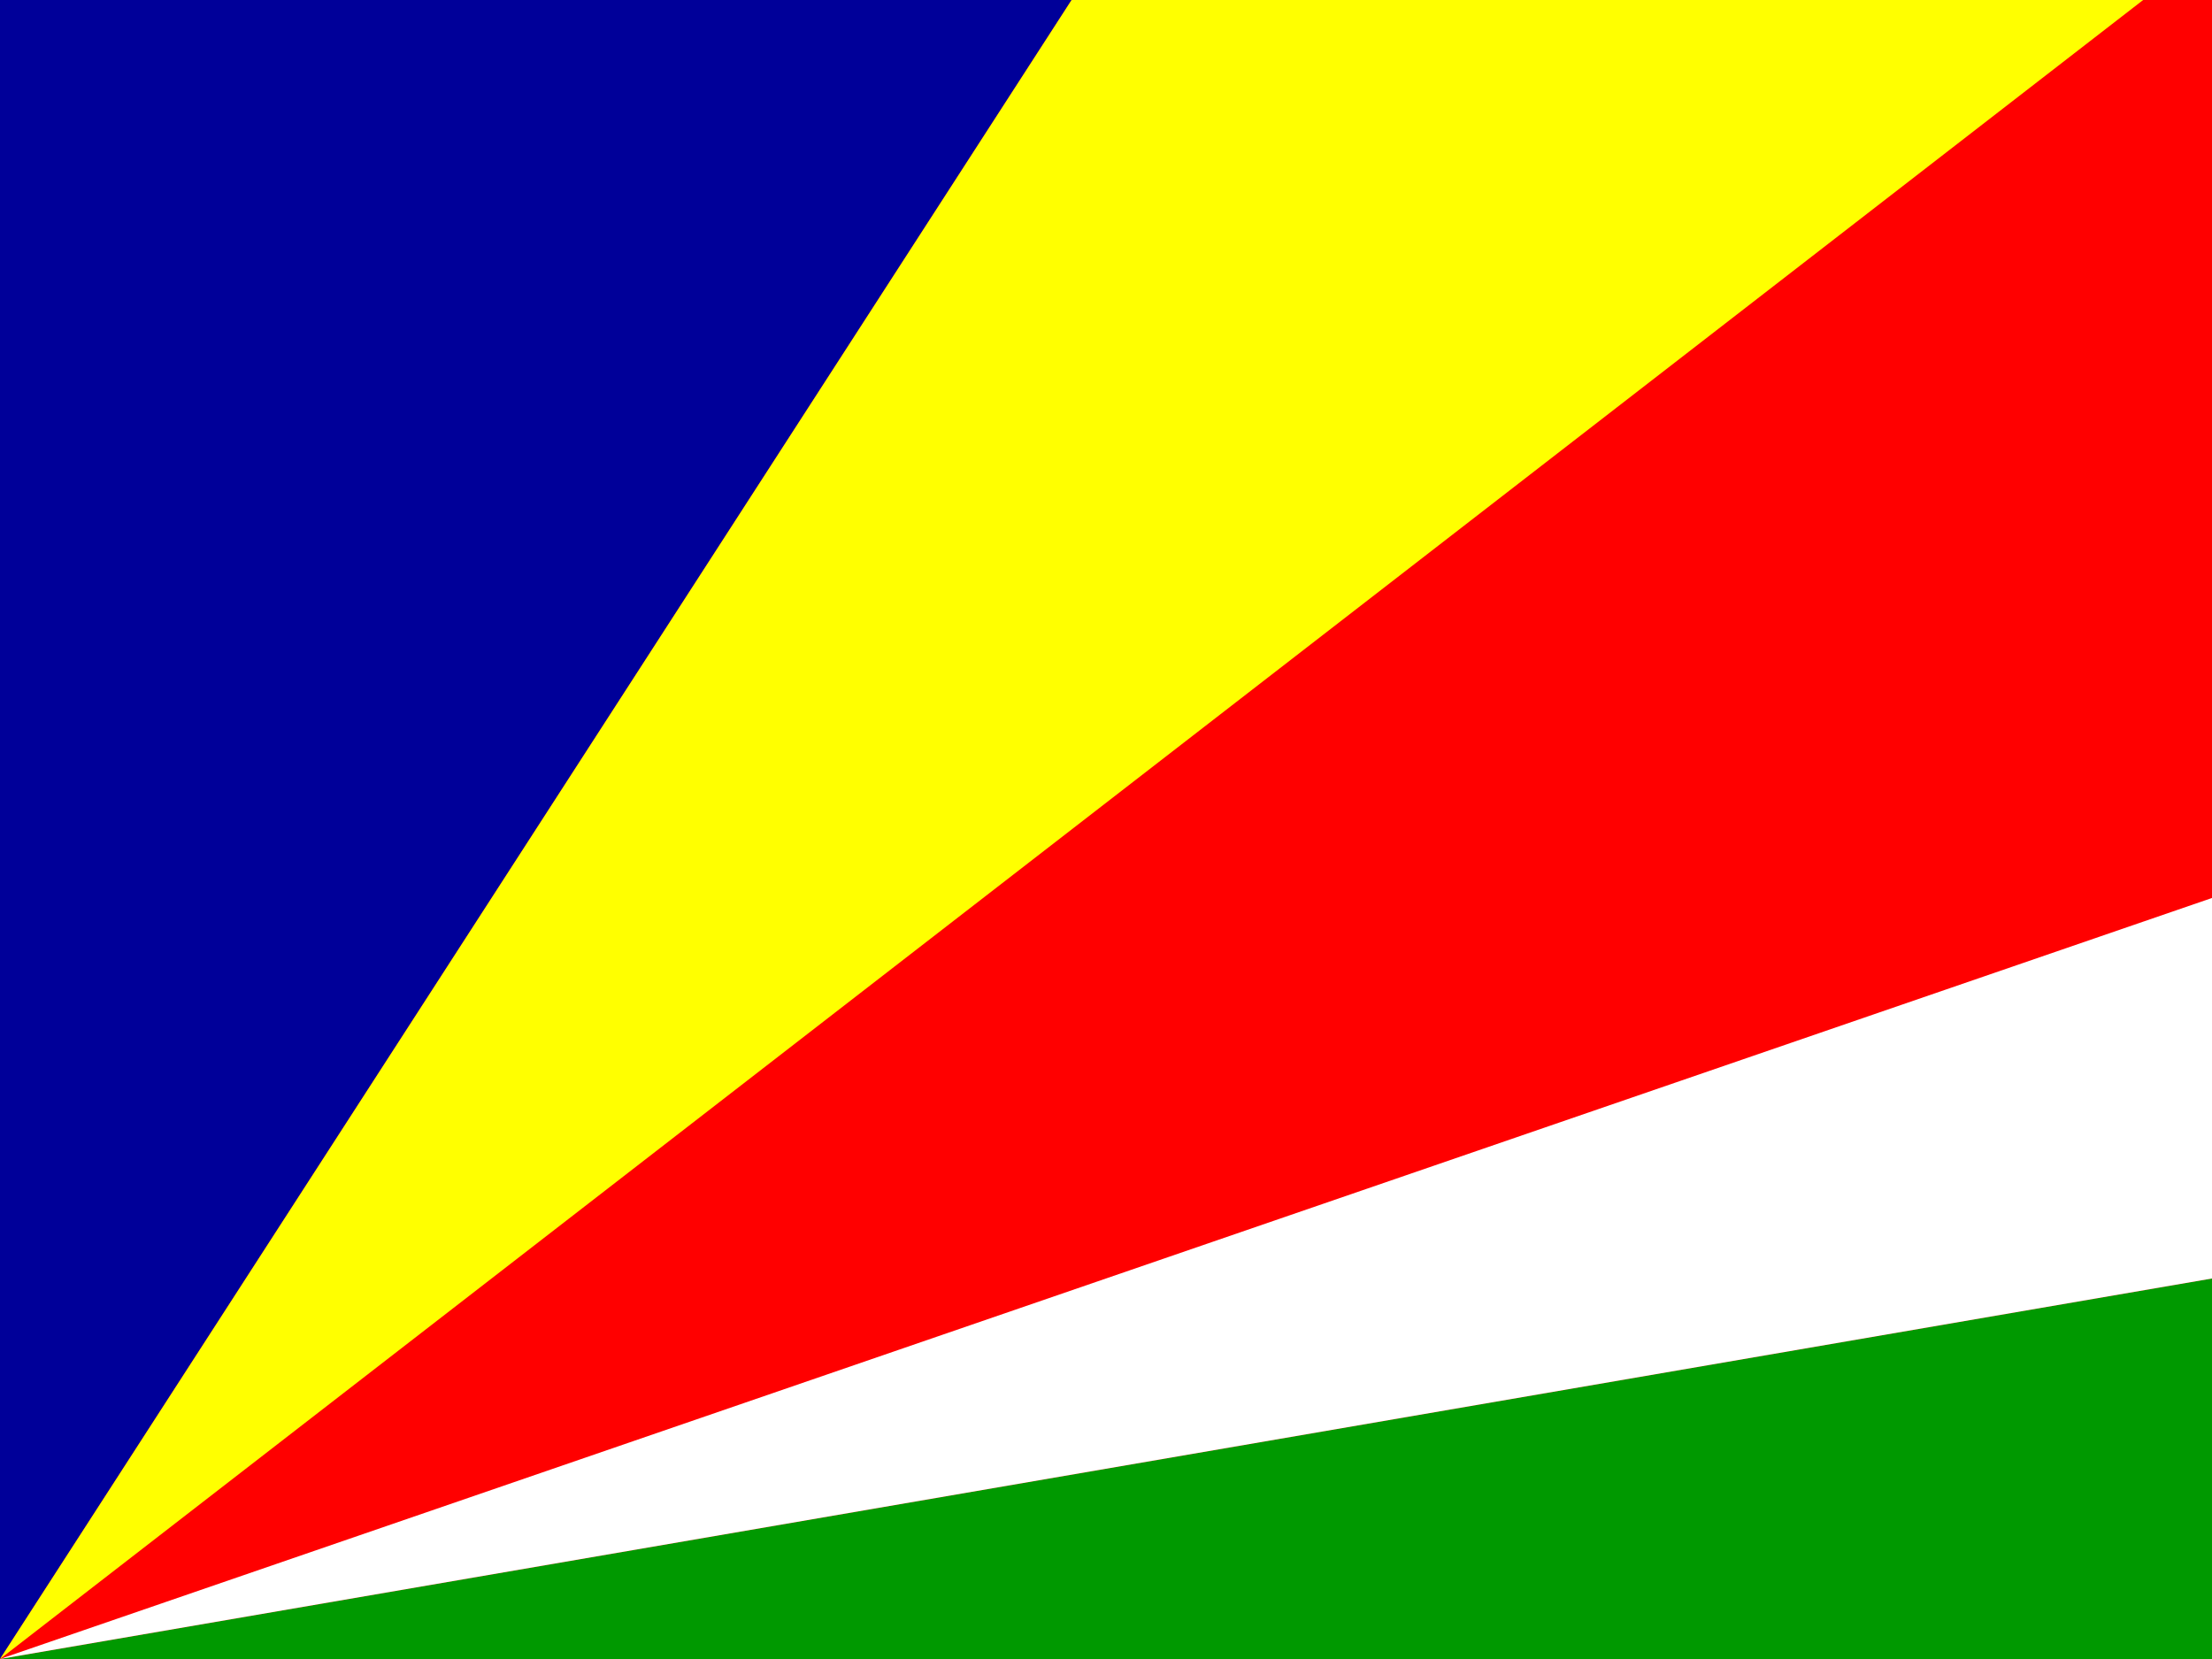
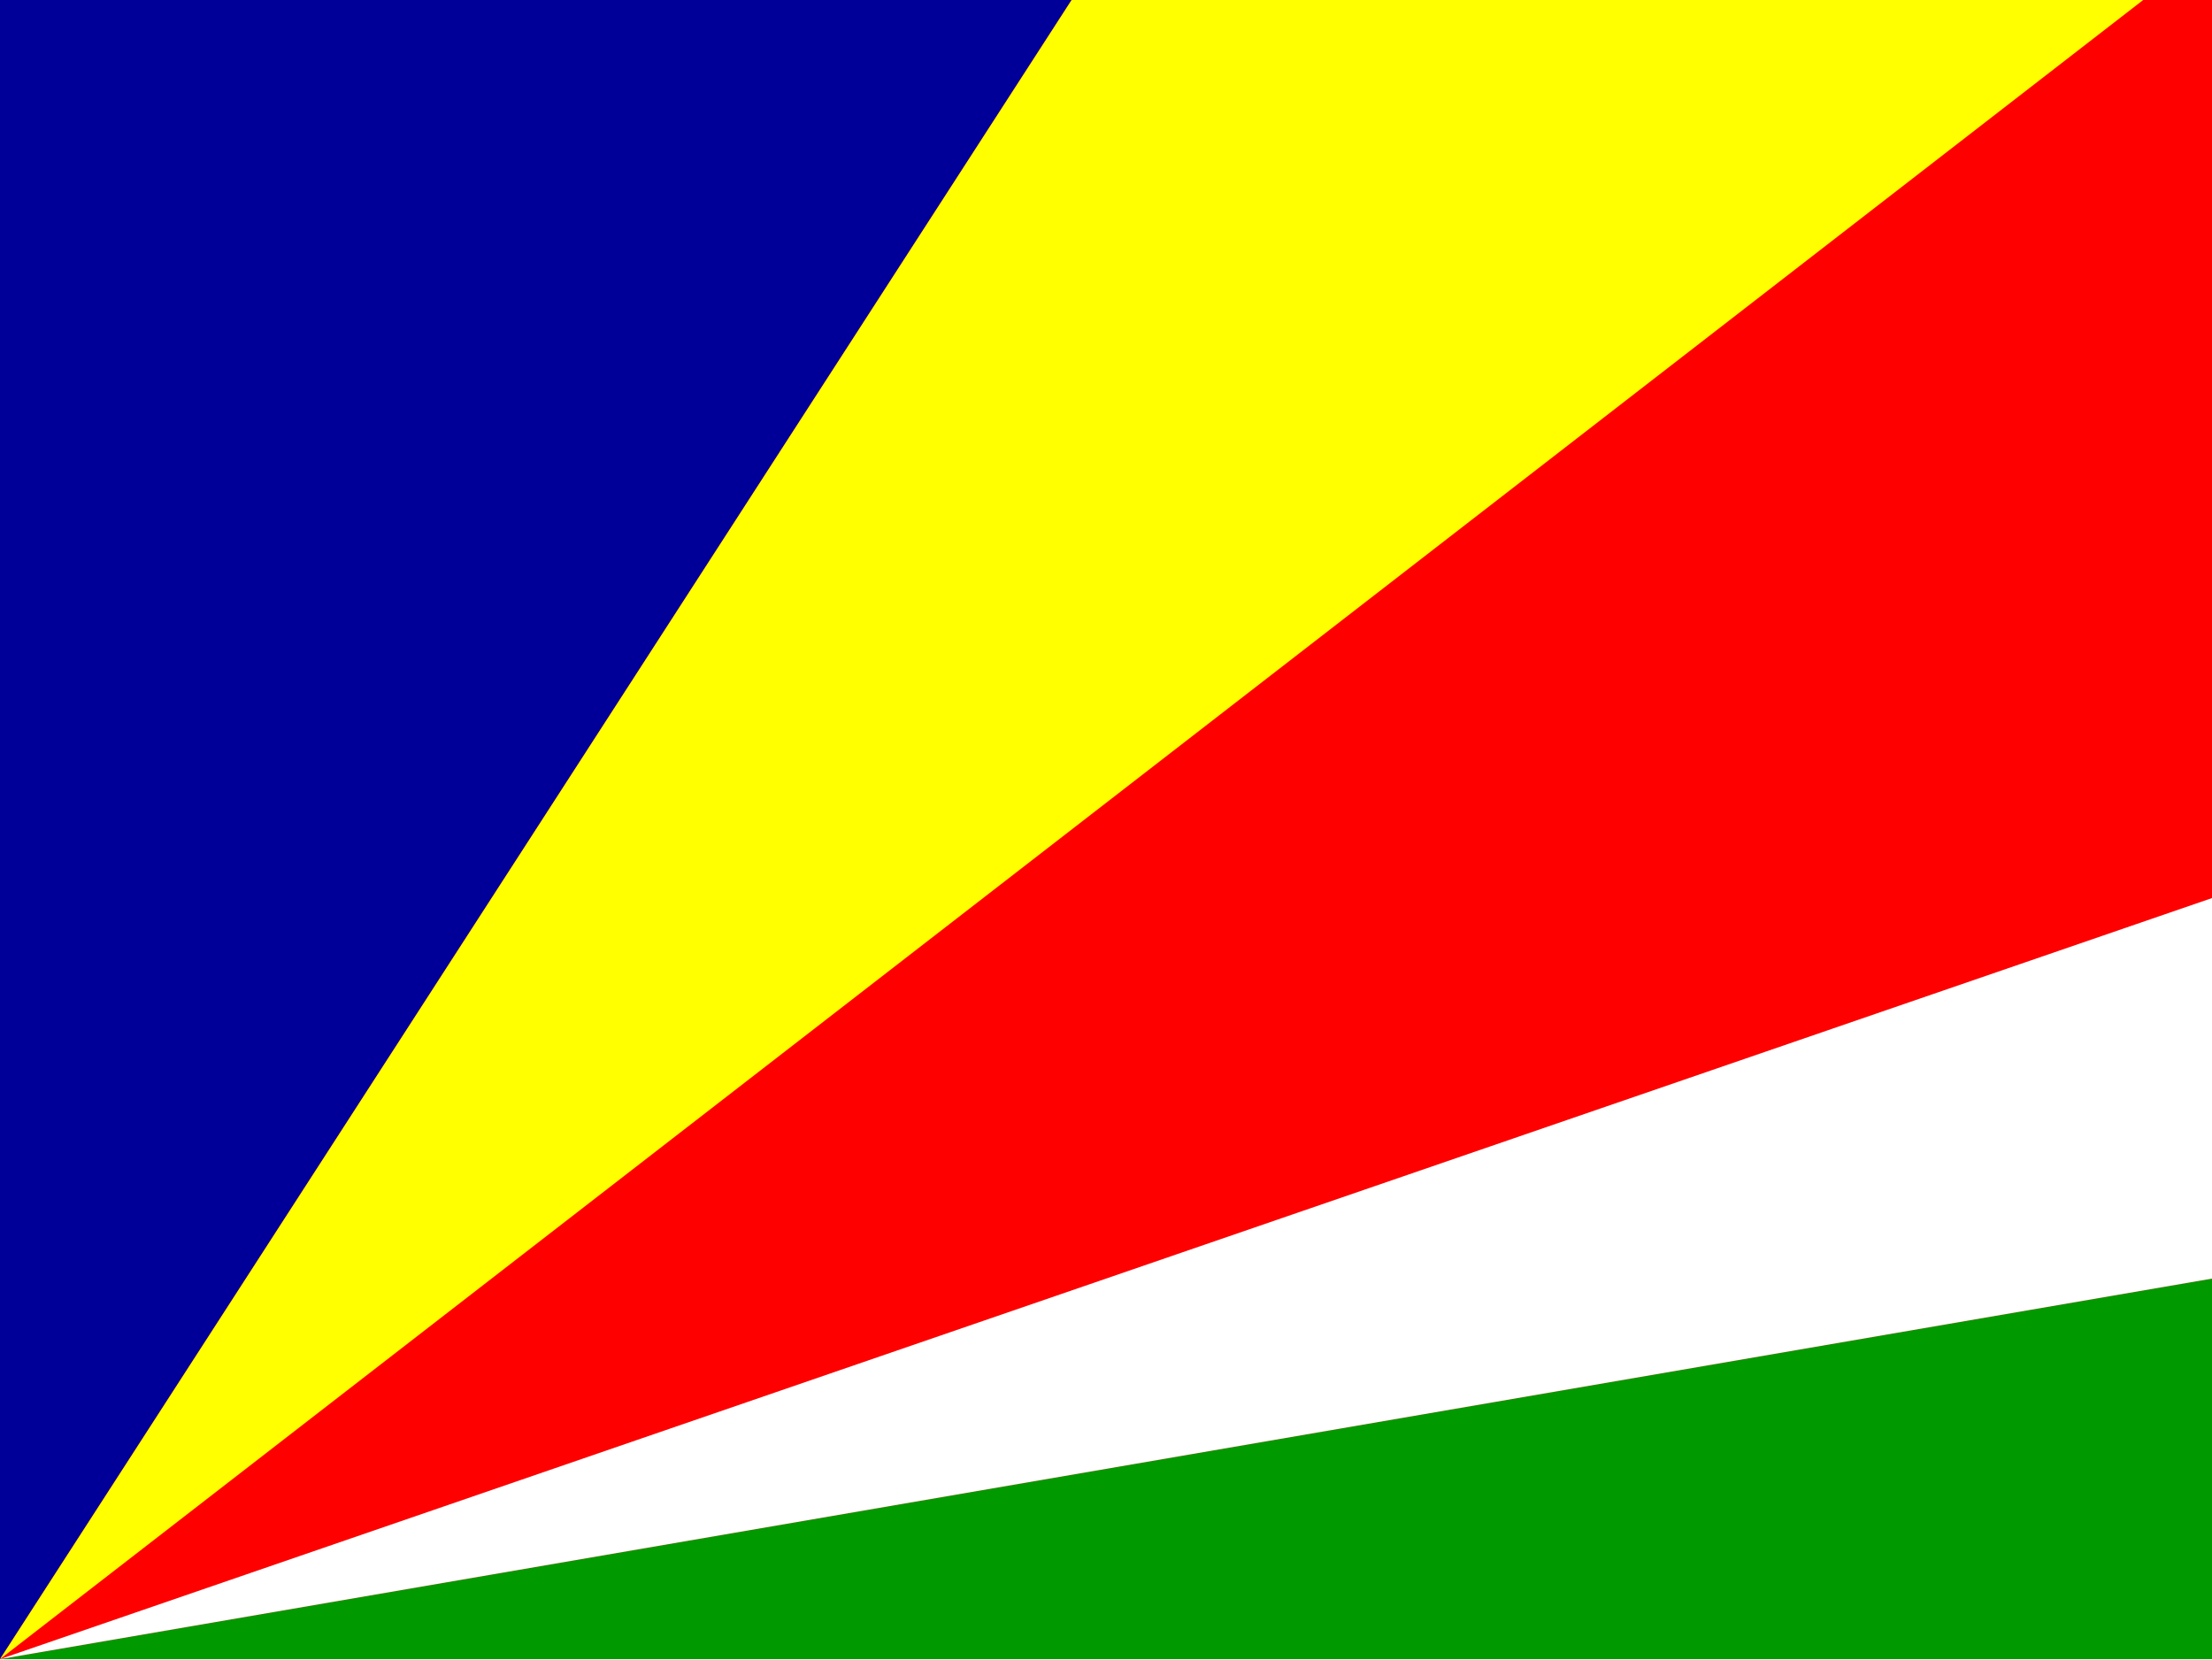
- <svg xmlns="http://www.w3.org/2000/svg" height="480" width="640" viewBox="0 0 640 480">
-   <defs>
+ <svg xmlns="http://www.w3.org/2000/svg" height="16" width="21.333" viewBox="0 0 21.333 16" version="1.1" id="svg19">
+   <defs id="defs5">
    <clipPath id="a">
-       <path fill-opacity=".67" d="M0 0h682.67v512H0z" />
+       <path d="M 0,0 H 682.67 V 512 H 0 Z" id="path2" style="fill-opacity:0.67" />
    </clipPath>
  </defs>
-   <g fill-rule="evenodd" clip-path="url(#a)" transform="scale(.9375)" stroke-width="1pt">
-     <path fill="red" d="M0 0h992.13v512H0z" />
-     <path d="M0 512l992.12-170.67V512H0z" fill="#090" />
-     <path d="M0 512l992.12-341.33v170.67L0 512z" fill="#fff" />
-     <path d="M0 512V0h330.71L0 512z" fill="#009" />
-     <path d="M0 512L330.71 0h330.71L0 512z" fill="#ff0" />
+   <g clip-path="url(#a)" transform="scale(0.03125)" id="g17" style="fill-rule:evenodd;stroke-width:1pt">
+     <path d="M 0,0 H 992.13 V 512 H 0 Z" id="path7" style="fill:#ff0000" />
+     <path d="M 0,512 992.12,341.33 V 512 Z" id="path9" style="fill:#009900" />
+     <path d="M 0,512 992.12,170.67 v 170.67 z" id="path11" style="fill:#ffffff" />
+     <path d="M 0,512 V 0 h 330.71 z" id="path13" style="fill:#000099" />
+     <path d="M 0,512 330.71,0 h 330.71 z" id="path15" style="fill:#ffff00" />
  </g>
</svg>
